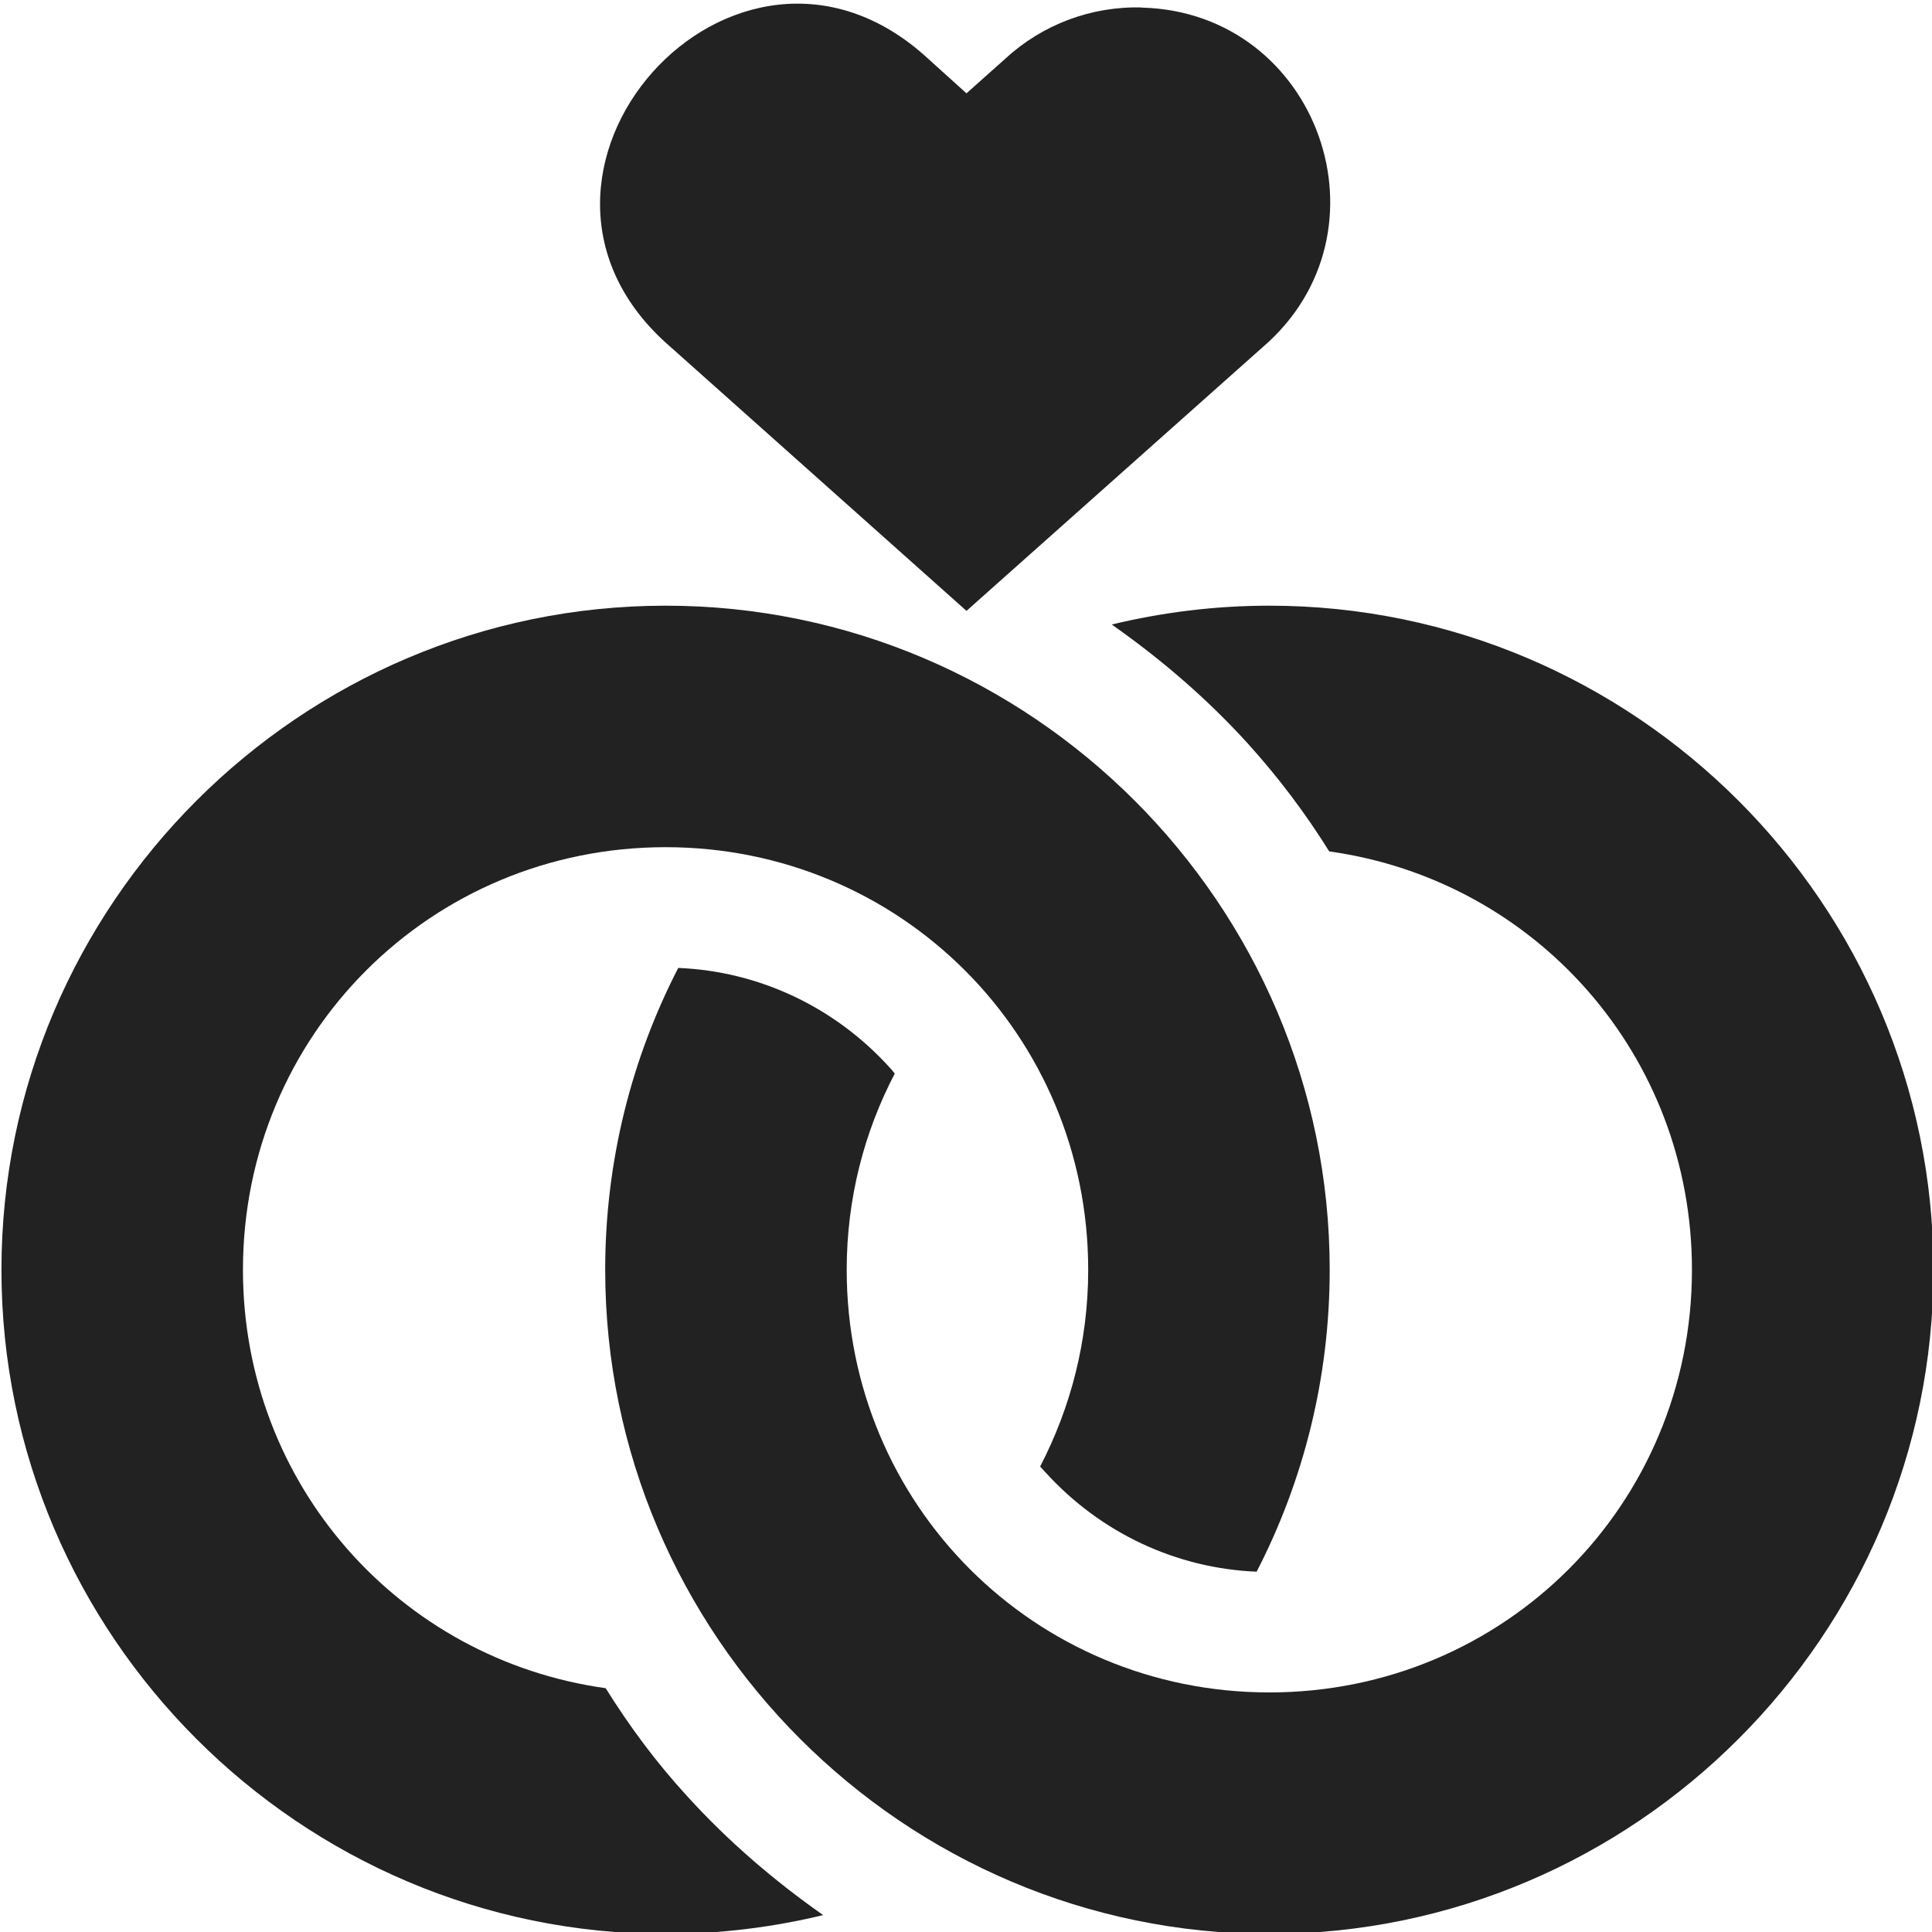
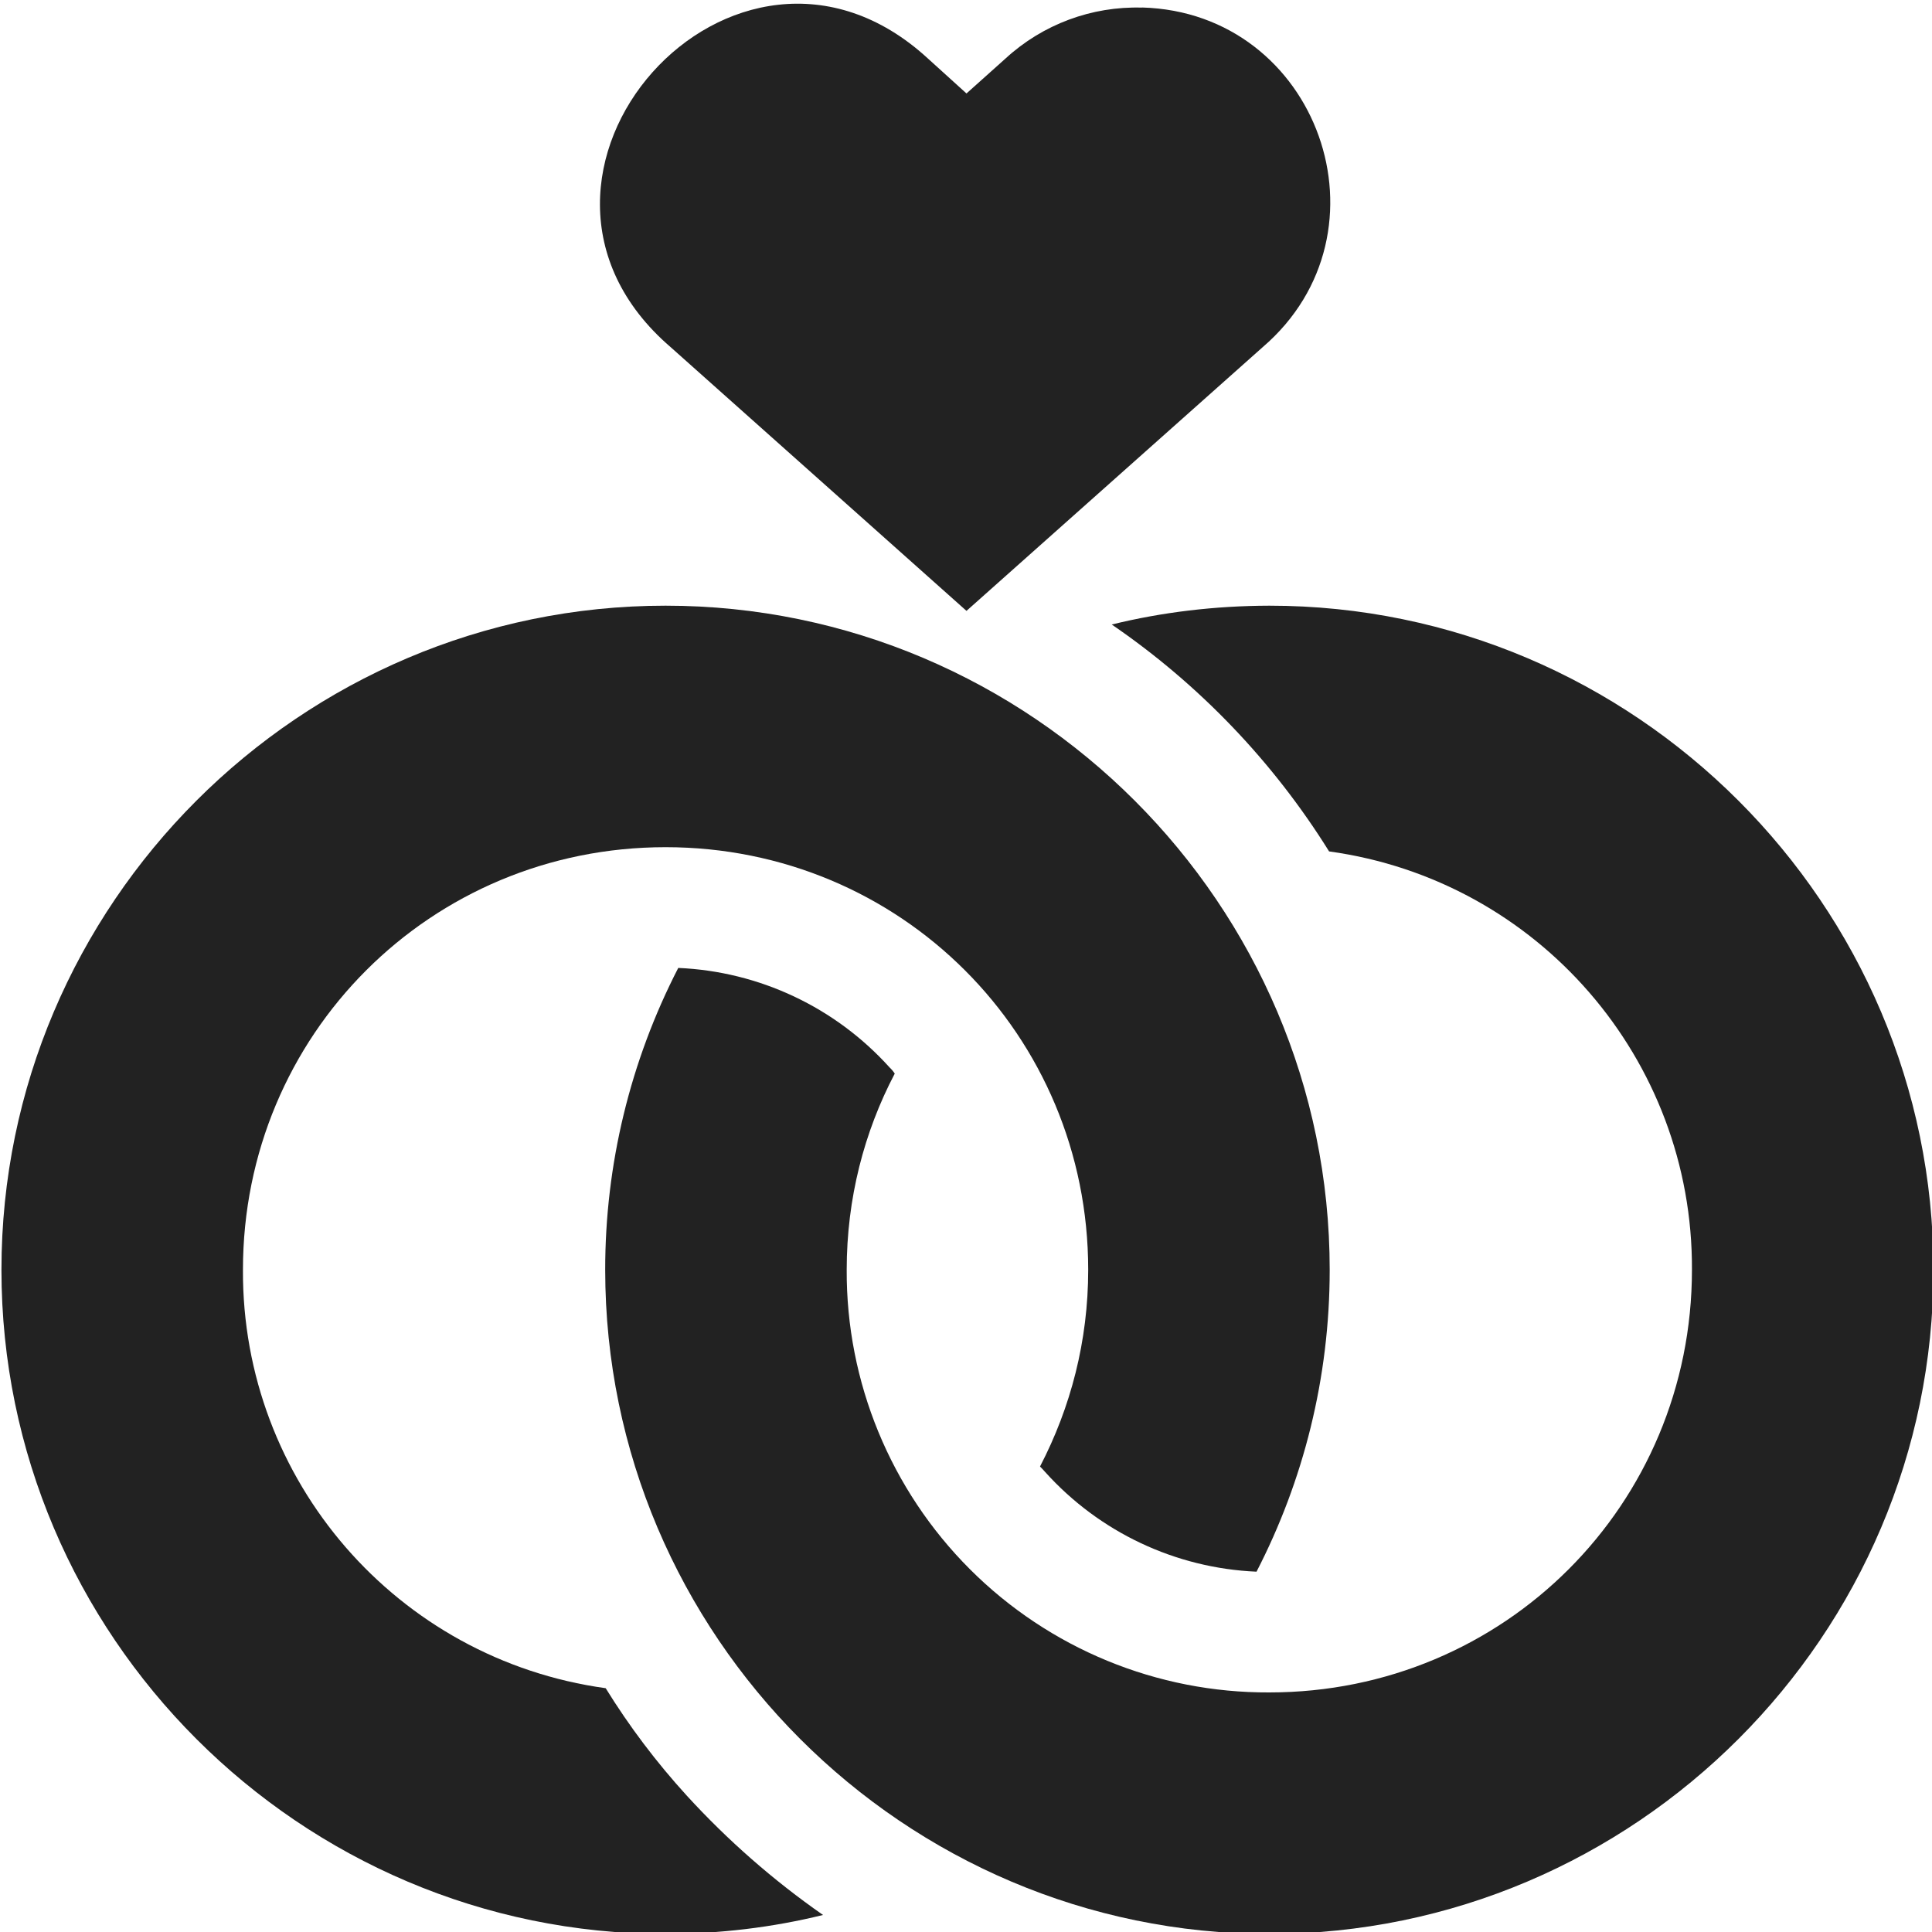
- <svg xmlns="http://www.w3.org/2000/svg" height="16px" viewBox="0 0 16 16" width="16px">
-   <g fill="#222222">
-     <path d="m 9.457 0.062 c -0.418 -0.012 -0.824 0.141 -1.129 0.422 l -0.324 0.289 l -0.32 -0.289 c -1.598 -1.469 -3.773 0.977 -2.129 2.391 l 2.449 2.184 l 2.453 -2.184 c 1.109 -0.953 0.461 -2.773 -1 -2.812 z m 0 0" />
-     <path d="m 10.512 5.016 c -0.449 0 -0.887 0.055 -1.305 0.156 c 0.406 0.285 0.789 0.613 1.129 0.988 c 0.254 0.281 0.477 0.578 0.672 0.891 c 1.707 0.238 3.004 1.688 3.004 3.465 c 0 1.945 -1.555 3.5 -3.5 3.5 c -1.945 0 -3.5 -1.555 -3.5 -3.5 c 0 -0.59 0.145 -1.141 0.398 -1.625 c -0.016 -0.02 -0.027 -0.035 -0.043 -0.051 c -0.457 -0.504 -1.086 -0.797 -1.75 -0.824 c -0.387 0.75 -0.605 1.602 -0.605 2.5 c 0 3.027 2.473 5.5 5.5 5.5 c 3.027 0 5.5 -2.473 5.5 -5.5 s -2.473 -5.5 -5.5 -5.5 z m 0 0" />
-     <path d="m 5.512 16.016 c 0.449 0 0.887 -0.055 1.305 -0.156 c -0.406 -0.285 -0.789 -0.613 -1.129 -0.988 c -0.254 -0.277 -0.477 -0.578 -0.672 -0.891 c -1.707 -0.238 -3.004 -1.688 -3.004 -3.465 c 0 -1.945 1.555 -3.5 3.5 -3.5 c 1.945 0 3.5 1.555 3.5 3.5 c 0 0.59 -0.145 1.141 -0.398 1.629 c 0.016 0.016 0.027 0.031 0.043 0.047 c 0.457 0.504 1.086 0.797 1.75 0.824 c 0.387 -0.75 0.605 -1.602 0.605 -2.5 c 0 -3.027 -2.473 -5.5 -5.5 -5.5 c -3.027 0 -5.5 2.473 -5.5 5.5 s 2.473 5.5 5.5 5.5 z m 0 0" />
+ <svg xmlns="http://www.w3.org/2000/svg" width="16" height="16" viewBox="0 0 16 16">
+   <g fill="#222">
+     <path d="M9.457.063a1.6 1.6 0 0 0-1.129.421l-.324.29-.32-.29c-1.598-1.468-3.774.977-2.13 2.391l2.45 2.184 2.453-2.184c1.11-.953.461-2.773-1-2.813M10.512 5.016q-.677.002-1.305.156a6.337 6.337 0 0 1 1.8 1.879 3.48 3.48 0 0 1 3.005 3.465c0 1.945-1.555 3.5-3.5 3.5a3.484 3.484 0 0 1-3.5-3.5c0-.59.144-1.141.398-1.625q-.02-.03-.043-.051a2.5 2.5 0 0 0-1.75-.824 5.45 5.45 0 0 0-.605 2.5c0 3.027 2.472 5.5 5.5 5.5s5.5-2.473 5.5-5.5-2.473-5.5-5.5-5.5m0 0" />
+     <path d="M5.512 16.016q.675-.002 1.304-.157a6.8 6.8 0 0 1-1.128-.988 6 6 0 0 1-.672-.89 3.48 3.48 0 0 1-3.004-3.465c0-1.946 1.554-3.5 3.5-3.5s3.5 1.554 3.5 3.5c0 .59-.145 1.14-.399 1.629q.022.022.043.046a2.5 2.5 0 0 0 1.75.825c.387-.75.606-1.602.606-2.5 0-3.028-2.473-5.5-5.5-5.5s-5.5 2.472-5.5 5.5 2.472 5.5 5.5 5.5m0 0" />
  </g>
</svg>
